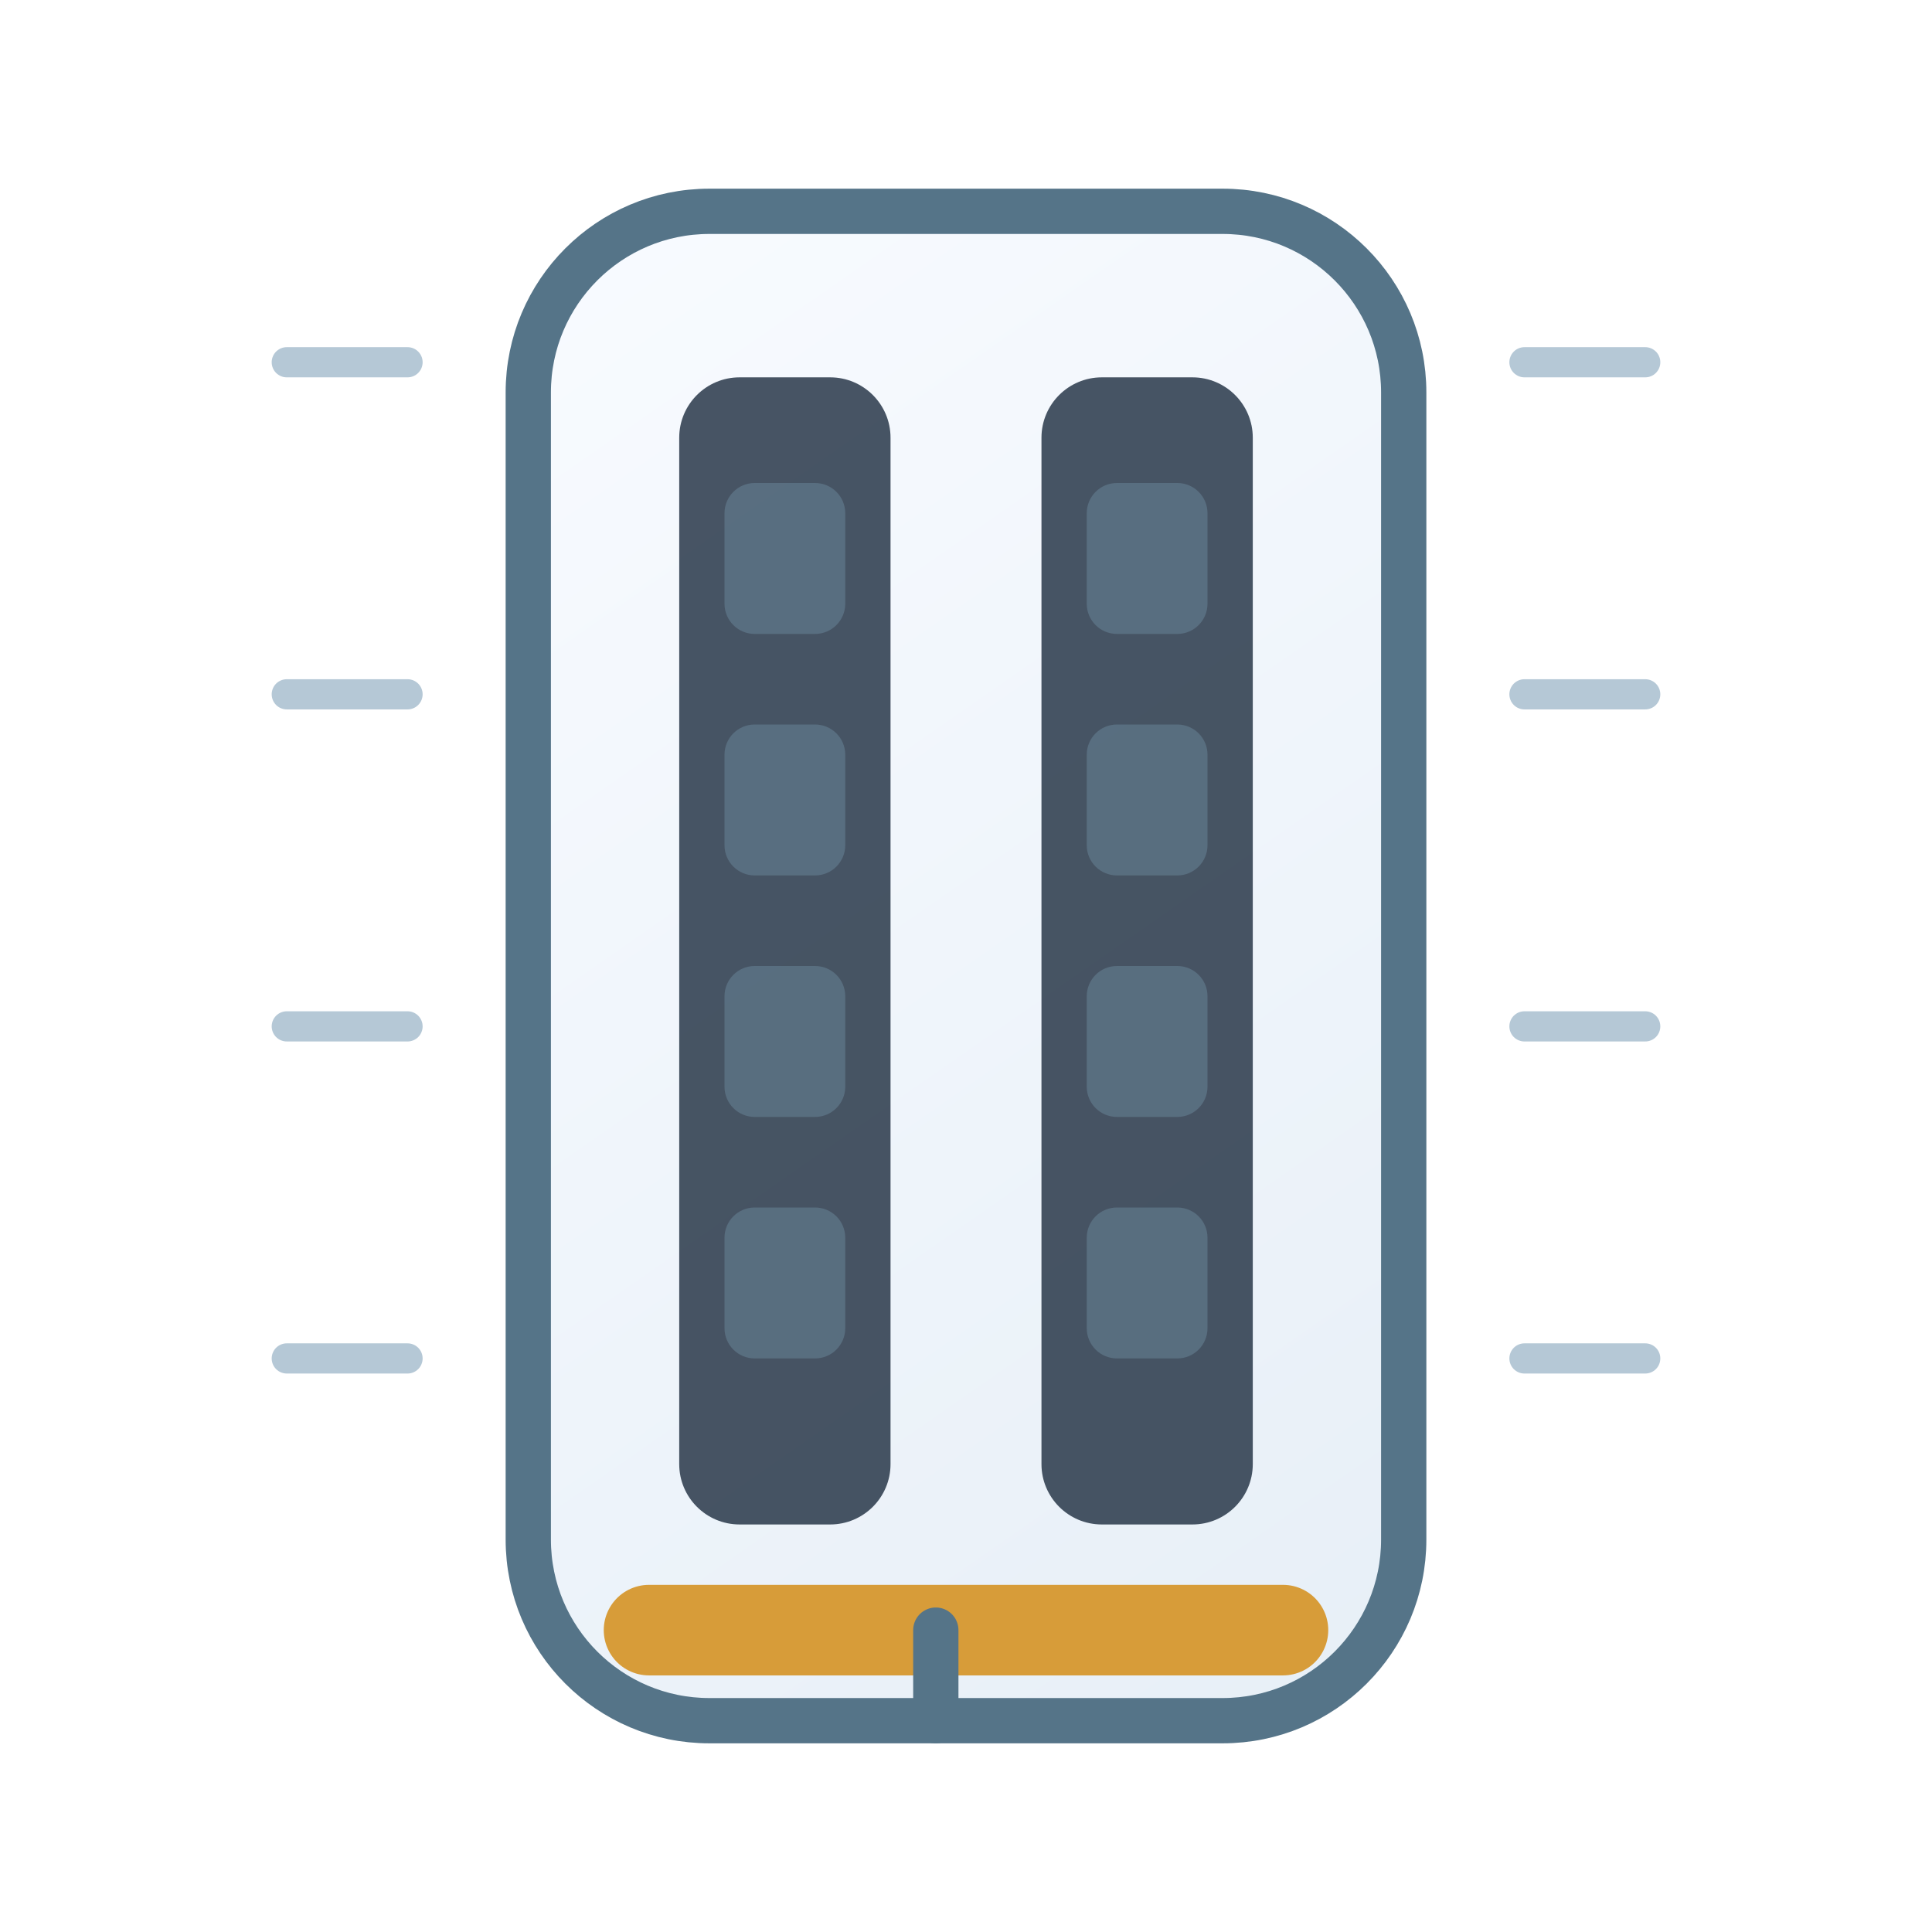
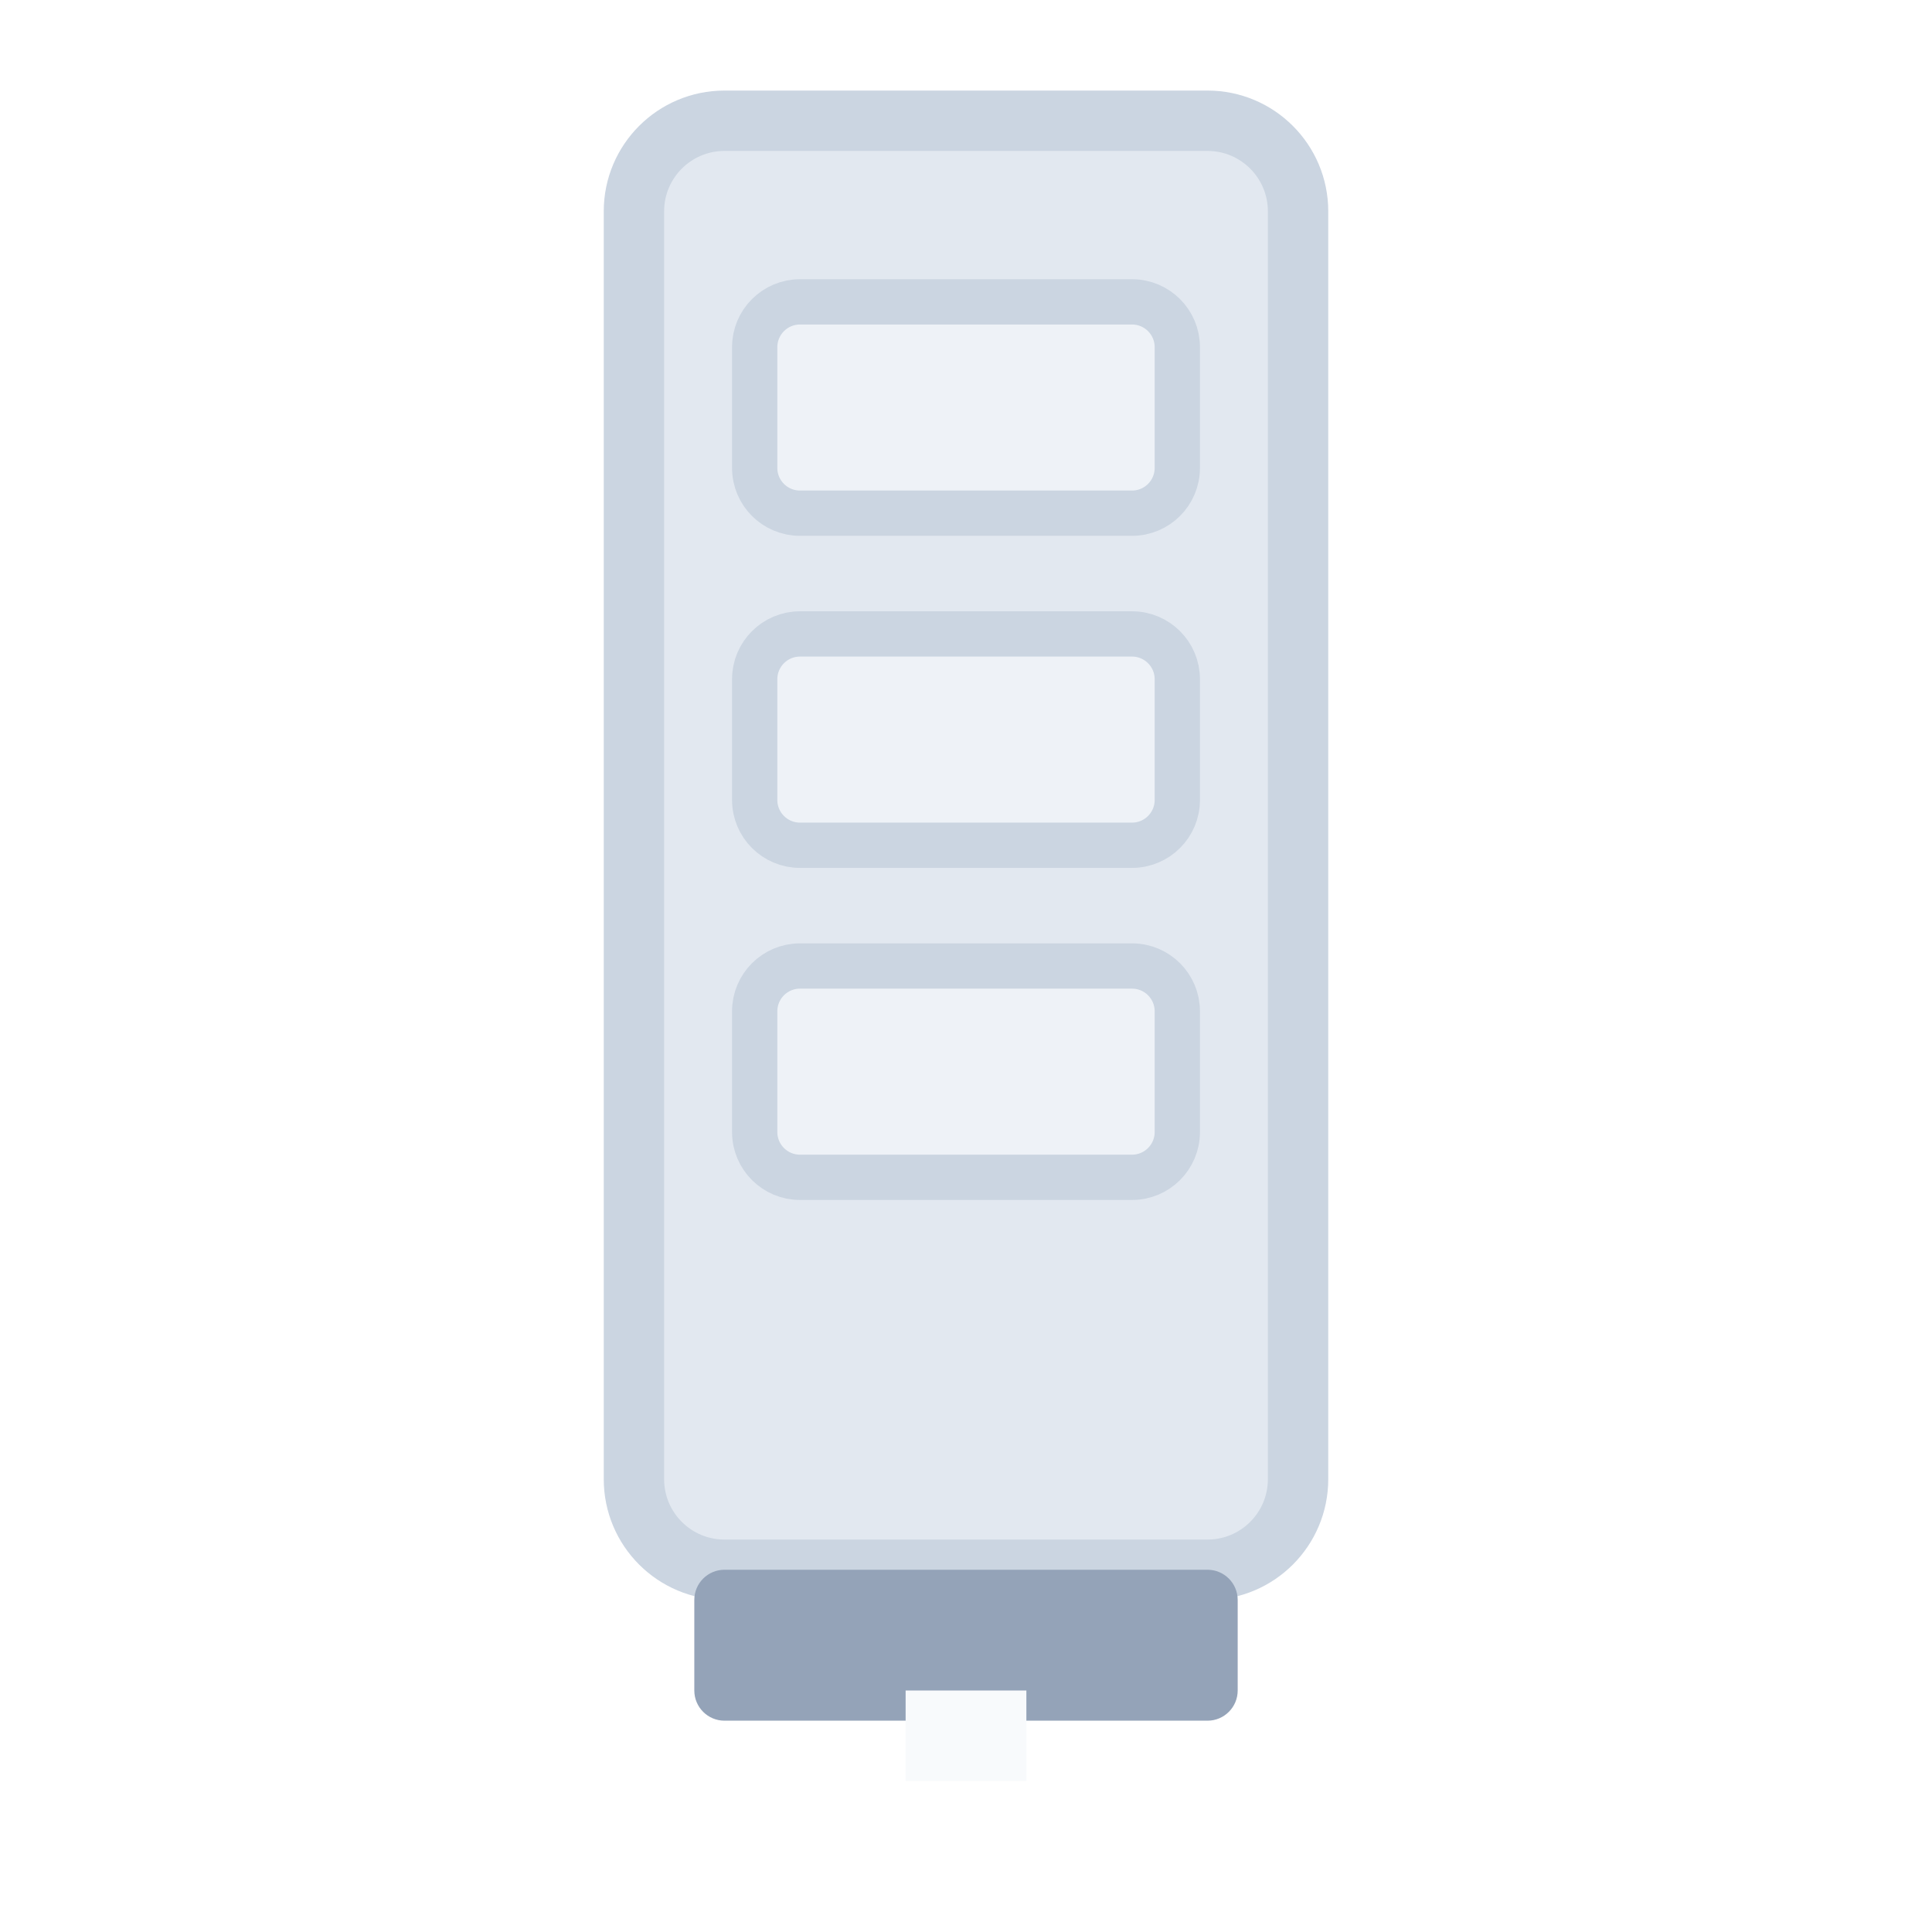
- <svg xmlns="http://www.w3.org/2000/svg" width="128" height="128" viewBox="0 0 128 128" fill="none" role="img" aria-labelledby="title desc">
-   <defs>
-     <linearGradient id="body" x1="32" y1="18" x2="96" y2="110" gradientUnits="userSpaceOnUse">
-       <stop stop-color="#F8FBFF" />
-       <stop offset="1" stop-color="#E7EFF7" />
-     </linearGradient>
-   </defs>
-   <rect x="35" y="14" width="58" height="100" rx="12" fill="url(#body)" stroke="#557488" stroke-width="3" />
-   <rect x="45" y="25" width="14" height="76" rx="4" fill="#2B3A4B" opacity="0.86" />
-   <rect x="69" y="25" width="14" height="76" rx="4" fill="#2B3A4B" opacity="0.86" />
-   <g fill="#6F8DA1" opacity="0.45">
-     <rect x="48" y="32" width="8" height="10" rx="2" />
-     <rect x="48" y="48" width="8" height="10" rx="2" />
-     <rect x="48" y="64" width="8" height="10" rx="2" />
-     <rect x="48" y="80" width="8" height="10" rx="2" />
-     <rect x="72" y="32" width="8" height="10" rx="2" />
-     <rect x="72" y="48" width="8" height="10" rx="2" />
-     <rect x="72" y="64" width="8" height="10" rx="2" />
-     <rect x="72" y="80" width="8" height="10" rx="2" />
-   </g>
-   <path d="M43 108H85" stroke="#D79C39" stroke-width="6" stroke-linecap="round" />
-   <g stroke="#9CB5C8" stroke-width="2" stroke-linecap="round" opacity="0.75">
-     <path d="M27 24H19M27 46H19M27 68H19M27 90H19" />
-     <path d="M109 24H101M109 46H101M109 68H101M109 90H101" />
-   </g>
-   <path d="M62 108V114" stroke="#557488" stroke-width="3" stroke-linecap="round" />
+ <svg xmlns="http://www.w3.org/2000/svg" viewBox="0 0 128 128" fill="none" role="img" aria-label="RAM">
+   <rect x="42" y="8" width="44" height="96" rx="6" fill="#e2e8f0" stroke="#cbd5e1" stroke-width="4" />
+   <rect x="50" y="20" width="28" height="14" rx="3" fill="#eef2f7" stroke="#cbd5e1" stroke-width="3" />
+   <rect x="50" y="42" width="28" height="14" rx="3" fill="#eef2f7" stroke="#cbd5e1" stroke-width="3" />
+   <rect x="50" y="64" width="28" height="14" rx="3" fill="#eef2f7" stroke="#cbd5e1" stroke-width="3" />
+   <rect x="46" y="104" width="36" height="10" rx="2" fill="#94a3b8" />
+   <rect x="60" y="112" width="8" height="6" fill="#f8fafc" />
</svg>
